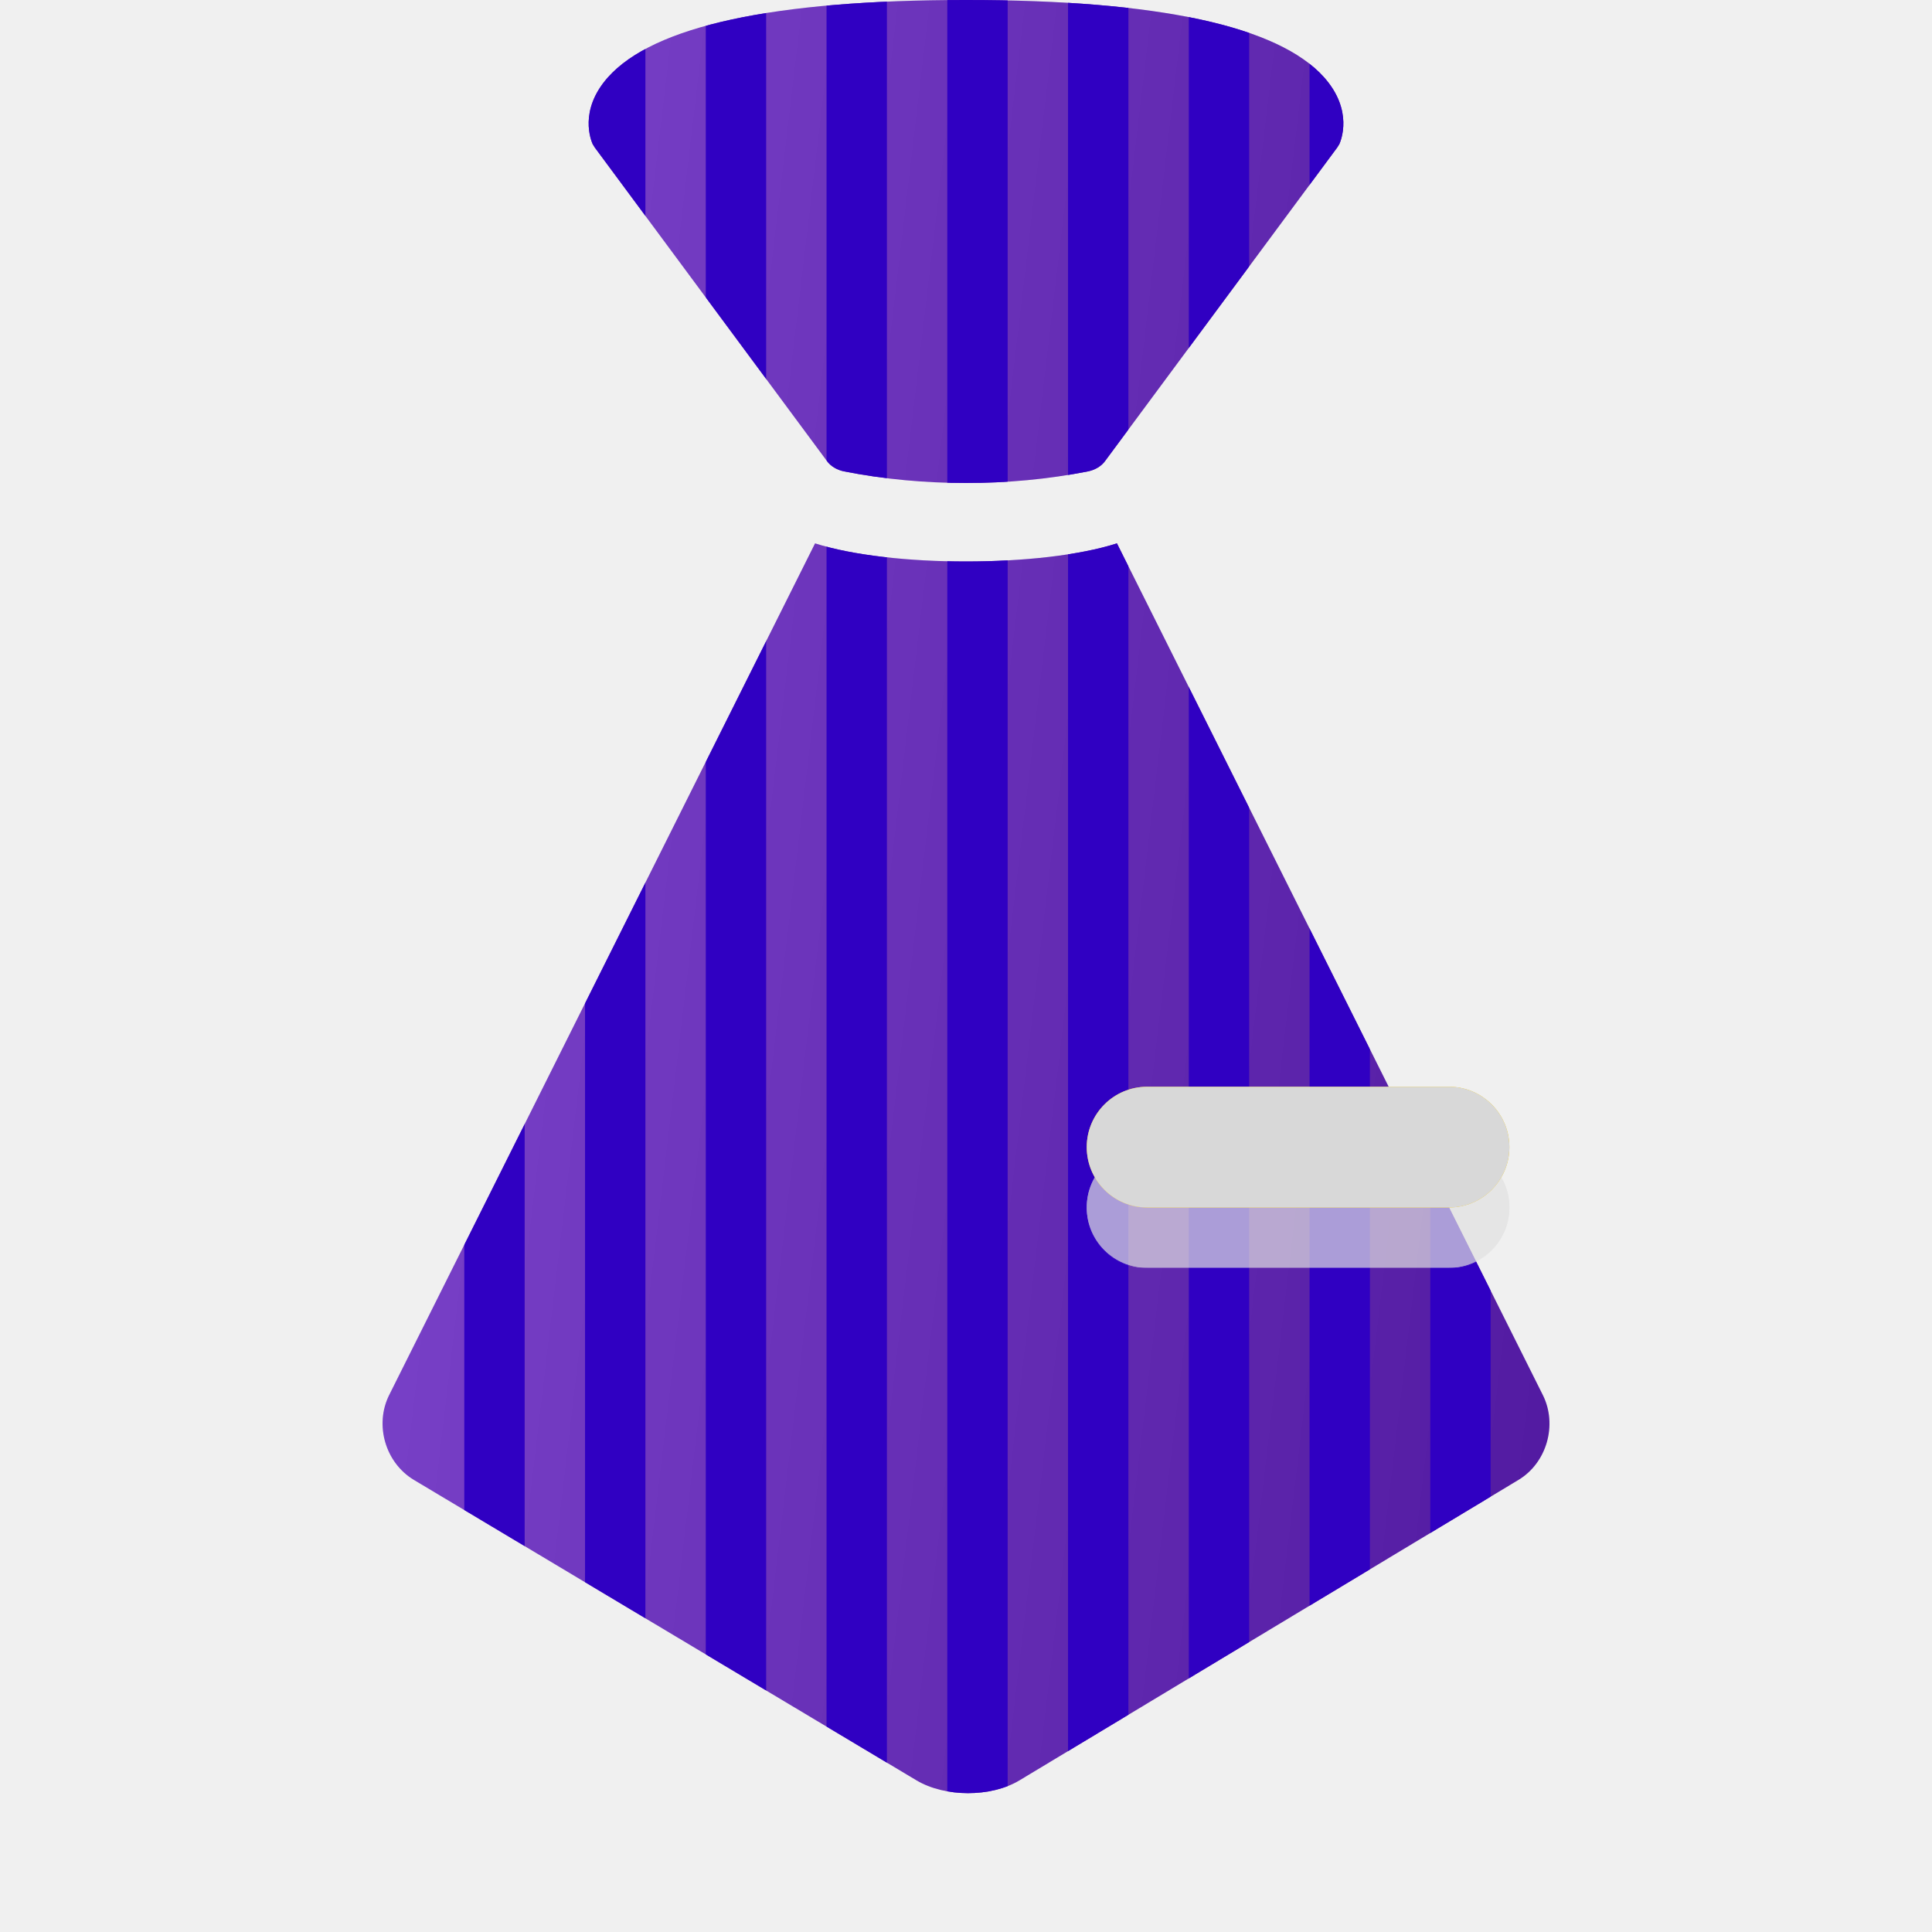
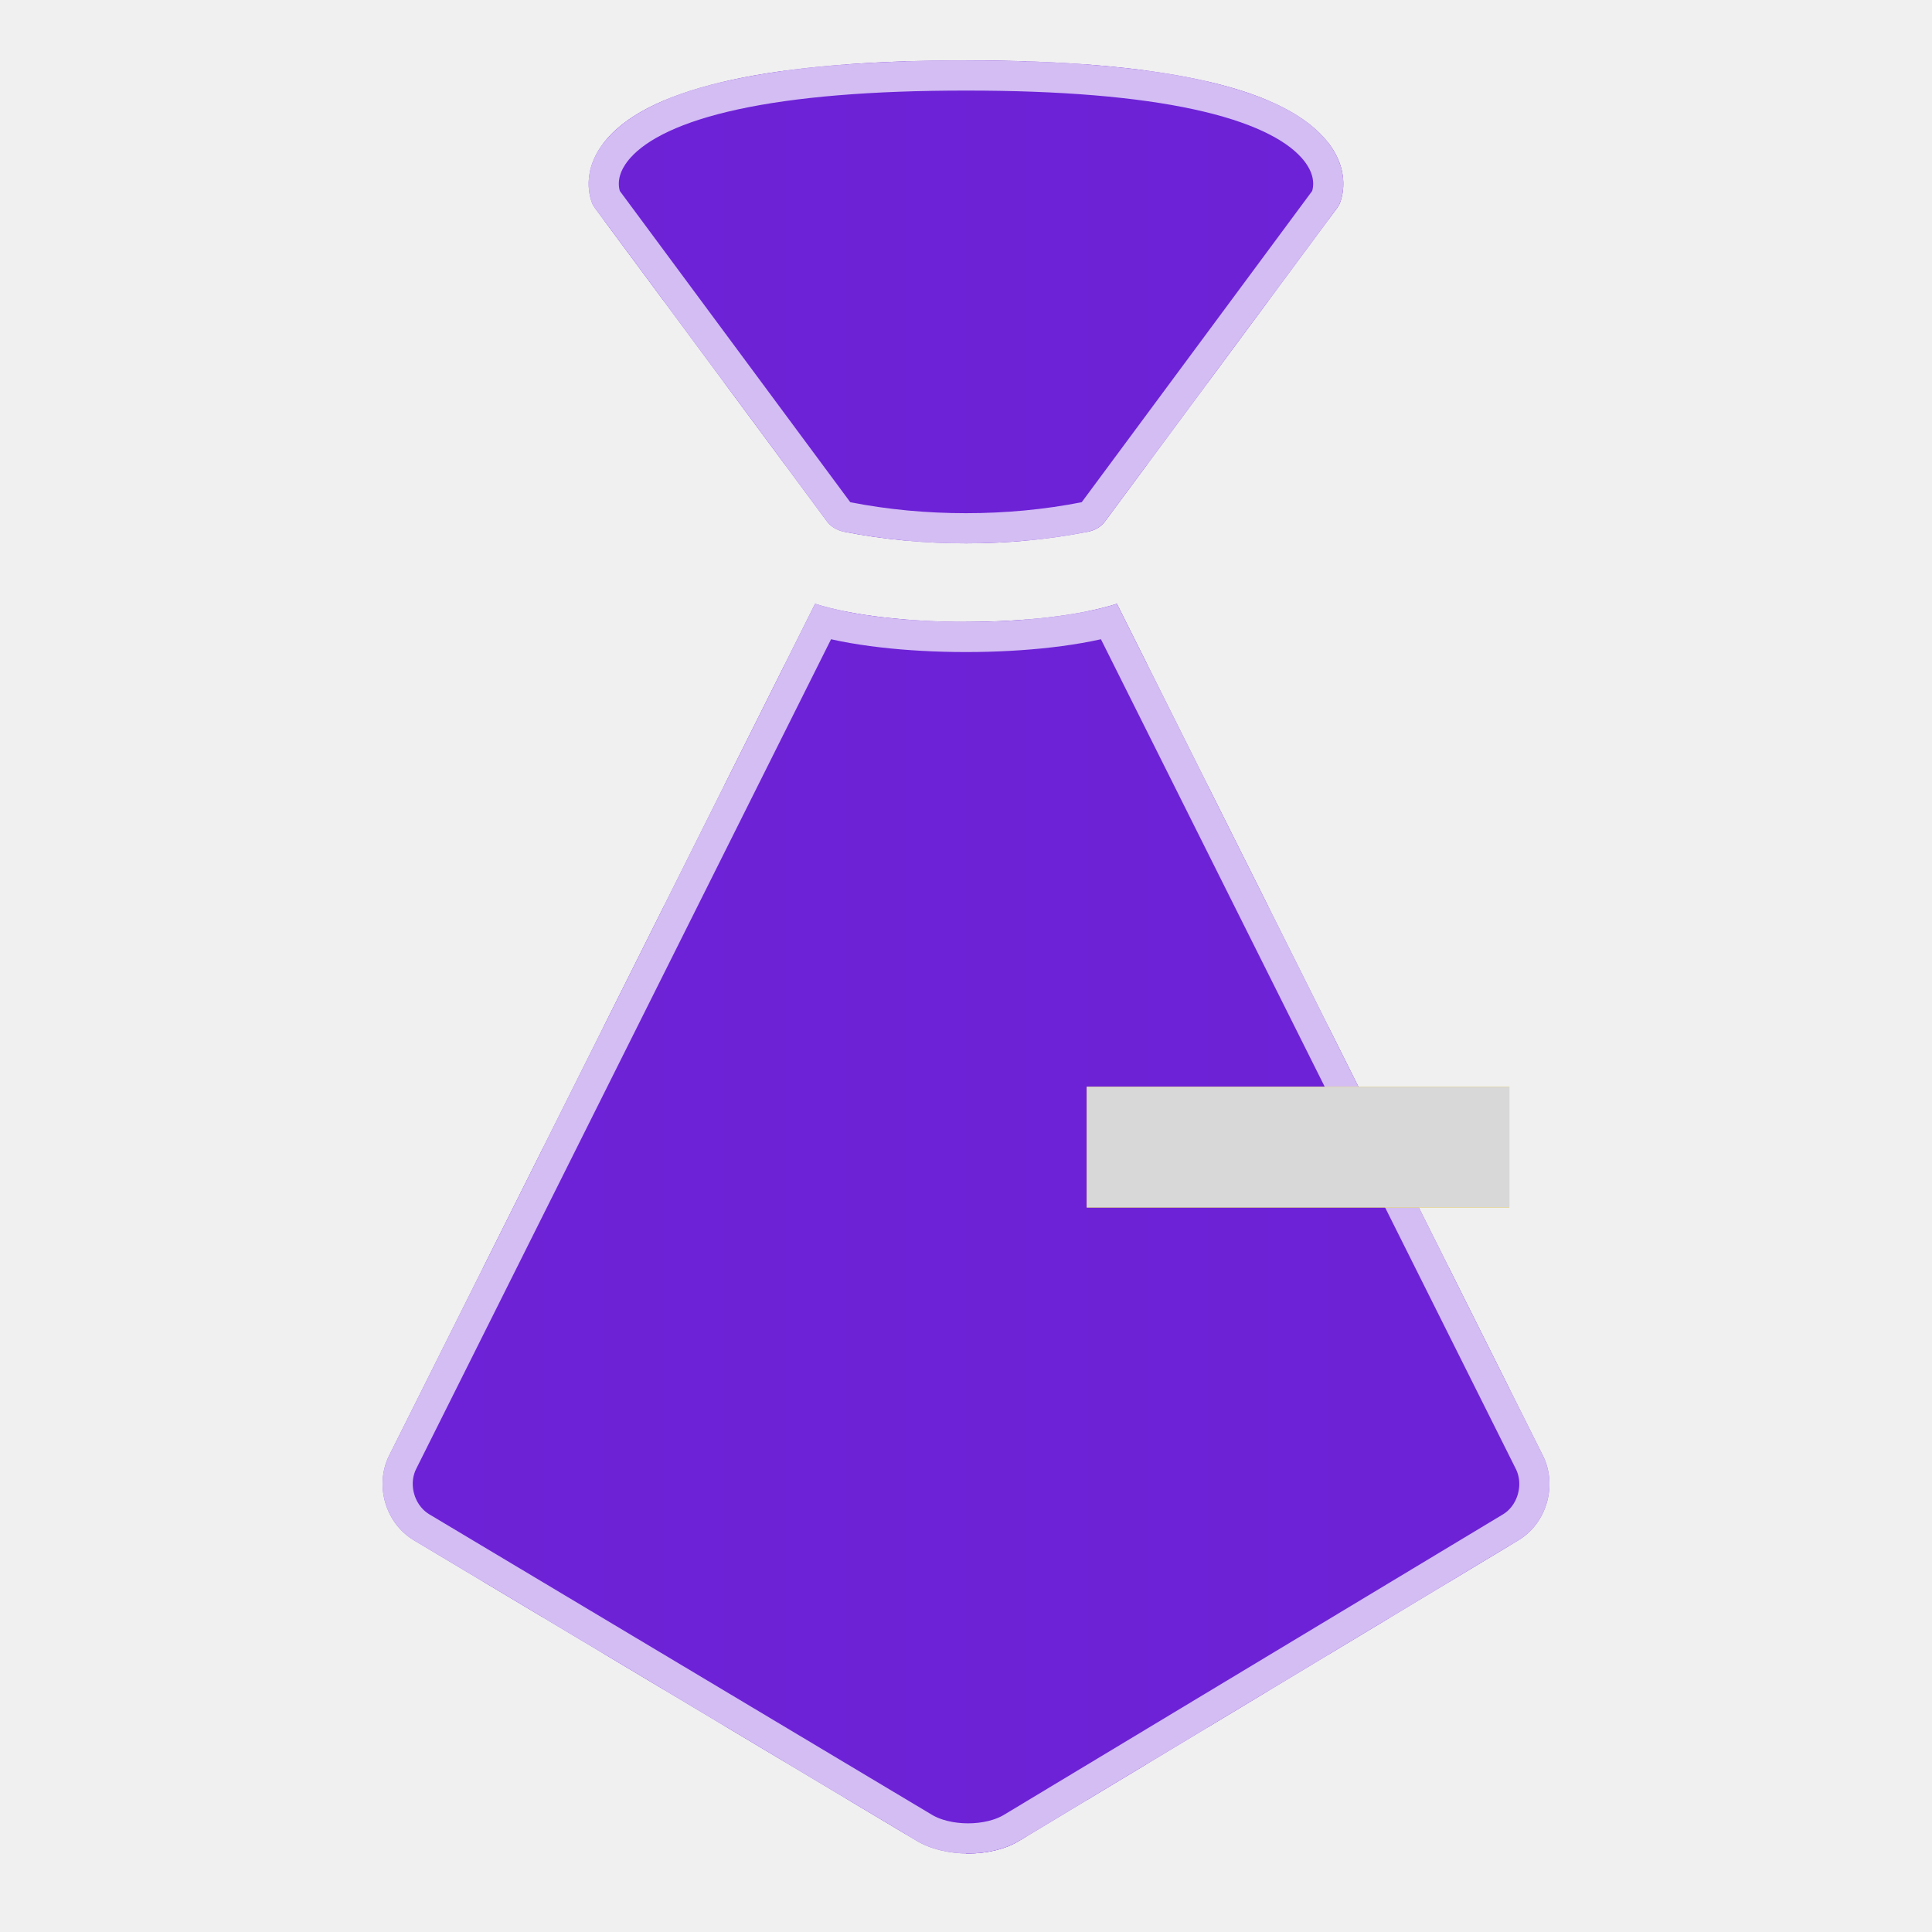
<svg xmlns="http://www.w3.org/2000/svg" xmlns:xlink="http://www.w3.org/1999/xlink" width="16px" height="16px" viewBox="0 0 16 16" version="1.1">
  <description>Created with Sketch.</description>
  <defs>
    <rect id="path-1" x="0" y="0" width="16" height="16" />
-     <linearGradient x1="0%" y1="69.205%" x2="100%" y2="87.399%" id="linearGradient-3">
-       <stop stop-color="#FFFFFF" stop-opacity="0.5" offset="0%" />
-       <stop stop-color="#000000" stop-opacity="0.5" offset="100%" />
-     </linearGradient>
-     <path d="M7.966,0.641 C7.587,0.215 6.591,0 5.002,0 L4.998,0 C3.409,0 2.413,0.215 2.034,0.641 C1.79,0.916 1.896,1.165 1.908,1.193 C1.914,1.203 1.92,1.212 1.926,1.222 L3.849,3.819 C3.88,3.861 3.931,3.892 3.991,3.904 C4.32,3.969 4.661,4 5,4 C5.339,4 5.68,3.969 6.009,3.904 C6.069,3.892 6.12,3.861 6.151,3.819 L8.074,1.222 C8.08,1.212 8.086,1.203 8.092,1.193 C8.104,1.165 8.21,0.916 7.966,0.641 M3.75,4.5 L0.223,11.553 C0.1,11.8 0.191,12.114 0.428,12.256 L4.59,14.744 C4.826,14.885 5.207,14.886 5.443,14.744 L9.575,12.256 C9.81,12.115 9.9,11.799 9.777,11.553 C9.777,11.553 6.25,4.5 6.25,4.5 C5.625,4.7 4.375,4.7 3.75,4.5 Z" id="path-4" />
-     <filter x="-50%" y="-50%" width="200%" height="200%" filterUnits="objectBoundingBox" id="filter-6">
-       <feOffset dx="0" dy="0.5" in="SourceAlpha" result="shadowOffsetOuter1" />
-       <feGaussianBlur stdDeviation="0" in="shadowOffsetOuter1" result="shadowBlurOuter1" />
-       <feColorMatrix values="0 0 0 0 0.749   0 0 0 0 0.749   0 0 0 0 0.749  0 0 0 0.7 0" in="shadowBlurOuter1" type="matrix" result="shadowMatrixOuter1" />
-       <feMerge>
-         <feMergeNode in="shadowMatrixOuter1" />
-         <feMergeNode in="SourceGraphic" />
-       </feMerge>
-     </filter>
-     <rect id="path-7" x="6" y="9" width="3.5" height="1" rx="0.5" />
+     <path d="M7.966,0.641 C7.587,0.215 6.591,0 5.002,0 L4.998,0 C3.409,0 2.413,0.215 2.034,0.641 C1.79,0.916 1.896,1.165 1.908,1.193 C1.914,1.203 1.92,1.212 1.926,1.222 L3.849,3.819 C3.88,3.861 3.931,3.892 3.991,3.904 C4.32,3.969 4.661,4 5,4 C5.339,4 5.68,3.969 6.009,3.904 C6.069,3.892 6.12,3.861 6.151,3.819 L8.074,1.222 C8.08,1.212 8.086,1.203 8.092,1.193 C8.104,1.165 8.21,0.916 7.966,0.641 M3.75,4.5 L0.223,11.553 C0.1,11.8 0.191,12.114 0.428,12.256 L4.59,14.744 C4.826,14.885 5.207,14.886 5.443,14.744 L9.575,12.256 C9.81,12.115 9.9,11.799 9.777,11.553 C9.777,11.553 6.25,4.5 6.25,4.5 C5.625,4.7 4.375,4.7 3.75,4.5 Z" id="path-3" />
+     <rect id="path-5" x="6" y="9" width="3.5" height="1" />
  </defs>
  <g id="Page-1" stroke="none" stroke-width="1" fill="none" fill-rule="evenodd">
    <g id="People" transform="translate(-128, 0)">
      <g id="Investor" transform="translate(128, 0)">
        <mask id="mask-2" fill="white">
          <use xlink:href="#path-1" />
        </mask>
        <g id="Mask" />
        <g id="Tie" mask="url(#mask-2)">
          <g transform="translate(3, 0)">
-             <g id="Tie" stroke-width="1" fill="none">
-               <mask id="mask-5" fill="white">
-                 <use xlink:href="#path-4" />
+             <g id="Tie" stroke-width="1" fill="none" transform="translate(0, 0.5)">
+               <mask id="mask-4" fill="white">
+                 <use xlink:href="#path-3" />
              </mask>
-               <g>
-                 <use fill="#601EBD" xlink:href="#path-4" />
-                 <use fill-opacity="0.3" fill="url(#linearGradient-3)" xlink:href="#path-4" />
+               <use fill="#6D22D7" xlink:href="#path-3" />
+               <g id="Pinstripes" mask="url(#mask-4)" fill="#6D22D6">
+                 <g transform="translate(1, 0)">
+                   <path d="M0.5,9 L0,10 L0,12.598 L0.5,12.897 L0.5,9 L0.5,9 Z" id="Pinstripes" />
+                   <path d="M1.5,0.332 C1.296,0.418 1.141,0.521 1.034,0.641 C1.022,0.655 1.011,0.669 1,0.683 L1,1.322 L1.5,1.997 L1.5,0.332 L1.5,0.332 Z M1.5,7 L1,8 L1,13.196 L1.5,13.495 L1.5,7 L1.5,7 Z" id="Pinstripes-2" />
+                   <path d="M2.5,0.085 C2.318,0.11 2.152,0.14 2,0.175 L2,2.672 L2.5,3.347 L2.5,0.085 L2.5,0.085 Z M2.5,5 L2,6 L2,13.794 L2.5,14.092 L2.5,5 L2.5,5 Z" id="Pinstripes-3" />
+                   <path d="M3.5,0.008 C3.325,0.013 3.158,0.022 3,0.034 L3,3.906 C3.164,3.938 3.331,3.961 3.5,3.977 L3.5,0.008 L3.5,0.008 Z M3,14.391 L3.5,14.69 L3.5,4.63 C3.321,4.616 3.151,4.594 3,4.563 L3,14.391 L3,14.391 Z" id="Pinstripes-4" />
+                   <path d="M4.5,0.008 C4.341,0.003 4.175,0 4.002,0 L4,0 L4,4 C4.167,4 4.334,3.992 4.5,3.977 L4.5,0.008 L4.5,0.008 Z M4,14.989 L4.018,15 L4.5,14.71 L4.5,4.63 C4.338,4.643 4.169,4.65 4,4.65 L4,14.989 L4,14.989 Z" id="Pinstripes-5" />
+                   <path d="M5.5,0.085 C5.344,0.064 5.178,0.047 5,0.034 L5,3.906 C5.003,3.906 5.006,3.905 5.009,3.904 C5.069,3.892 5.12,3.861 5.151,3.819 L5.5,3.347 L5.5,0.085 L5.5,0.085 Z M5,14.409 L5.5,14.108 L5.5,5 C5.343,4.686 5.25,4.5 5.25,4.5 C5.175,4.524 5.091,4.545 5,4.563 L5,14.409 L5,14.409 Z" id="Pinstripes-6" />
+                   <path d="M6.5,0.332 C6.357,0.271 6.19,0.219 6,0.175 L6,2.672 L6.5,1.997 L6.5,0.332 L6.5,0.332 Z M6,13.807 L6.5,13.505 L6.5,7 C6.322,6.645 6.153,6.306 6,6 L6,13.807 L6,13.807 Z" id="Pinstripes-7" />
+                   <path d="M7,1.322 L7.074,1.222 C7.08,1.212 7.086,1.203 7.092,1.193 C7.104,1.167 7.199,0.941 7,0.683 L7,1.322 L7,1.322 Z M7,13.204 L7.5,12.903 L7.5,9 C7.336,8.671 7.167,8.334 7,8 L7,13.204 L7,13.204 Z" id="Pinstripes-8" />
+                   <path d="M8,12.602 L8.5,12.301 L8.5,11 C8.355,10.709 8.185,10.369 8,10 L8,12.602 L8,12.602 Z" id="Pinstripes-9" />
+                 </g>
              </g>
-               <g id="Pinstripes" mask="url(#mask-5)" stroke="#3000C2" stroke-width="0.5" stroke-linecap="square">
-                 <path d="M1.095,0.169 L1.095,15.769" id="Pinstripe" />
-                 <path d="M2.095,0.169 L2.095,15.769" id="Pinstripe" />
-                 <path d="M3.095,0.169 L3.095,15.769" id="Pinstripe" />
-                 <path d="M4.095,0.169 L4.095,15.769" id="Pinstripe" />
-                 <path d="M5.095,0.169 L5.095,15.769" id="Pinstripe" />
-                 <path d="M6.095,0.169 L6.095,15.769" id="Pinstripe" />
-                 <path d="M7.095,0.169 L7.095,15.769" id="Pinstripe" />
-                 <path d="M8.095,0.169 L8.095,15.769" id="Pinstripe" />
-                 <path d="M9.095,0.169 L9.095,15.769" id="Pinstripe" />
-               </g>
+               <path d="M7.966,0.641 C7.587,0.215 6.591,0 5.002,0 L4.998,0 C3.409,0 2.413,0.215 2.034,0.641 C1.79,0.916 1.896,1.165 1.908,1.193 C1.914,1.203 1.92,1.212 1.926,1.222 L3.849,3.819 C3.88,3.861 3.931,3.892 3.991,3.904 C4.32,3.969 4.661,4 5,4 C5.339,4 5.68,3.969 6.009,3.904 C6.069,3.892 6.12,3.861 6.151,3.819 L8.074,1.222 C8.08,1.212 8.086,1.203 8.092,1.193 C8.104,1.165 8.21,0.916 7.966,0.641 M3.75,4.5 L0.223,11.553 C0.1,11.8 0.191,12.114 0.428,12.256 L4.59,14.744 C4.826,14.885 5.207,14.886 5.443,14.744 L9.575,12.256 C9.81,12.115 9.9,11.799 9.777,11.553 C9.777,11.553 6.25,4.5 6.25,4.5 C5.625,4.7 4.375,4.7 3.75,4.5 Z" id="Tie-2" stroke-opacity="0.7" stroke="#FFFFFF" stroke-width="0.5" mask="url(#mask-4)" />
            </g>
-             <g id="Tie-Clip" filter="url(#filter-6)">
-               <use fill="#F8CC00" xlink:href="#path-7" />
-               <use fill="#D8D8D8" xlink:href="#path-7" />
+             <g id="Tie-Clip">
+               <use fill="#F8CC00" xlink:href="#path-5" />
+               <use fill="#D8D8D8" xlink:href="#path-5" />
            </g>
          </g>
        </g>
      </g>
    </g>
  </g>
</svg>
